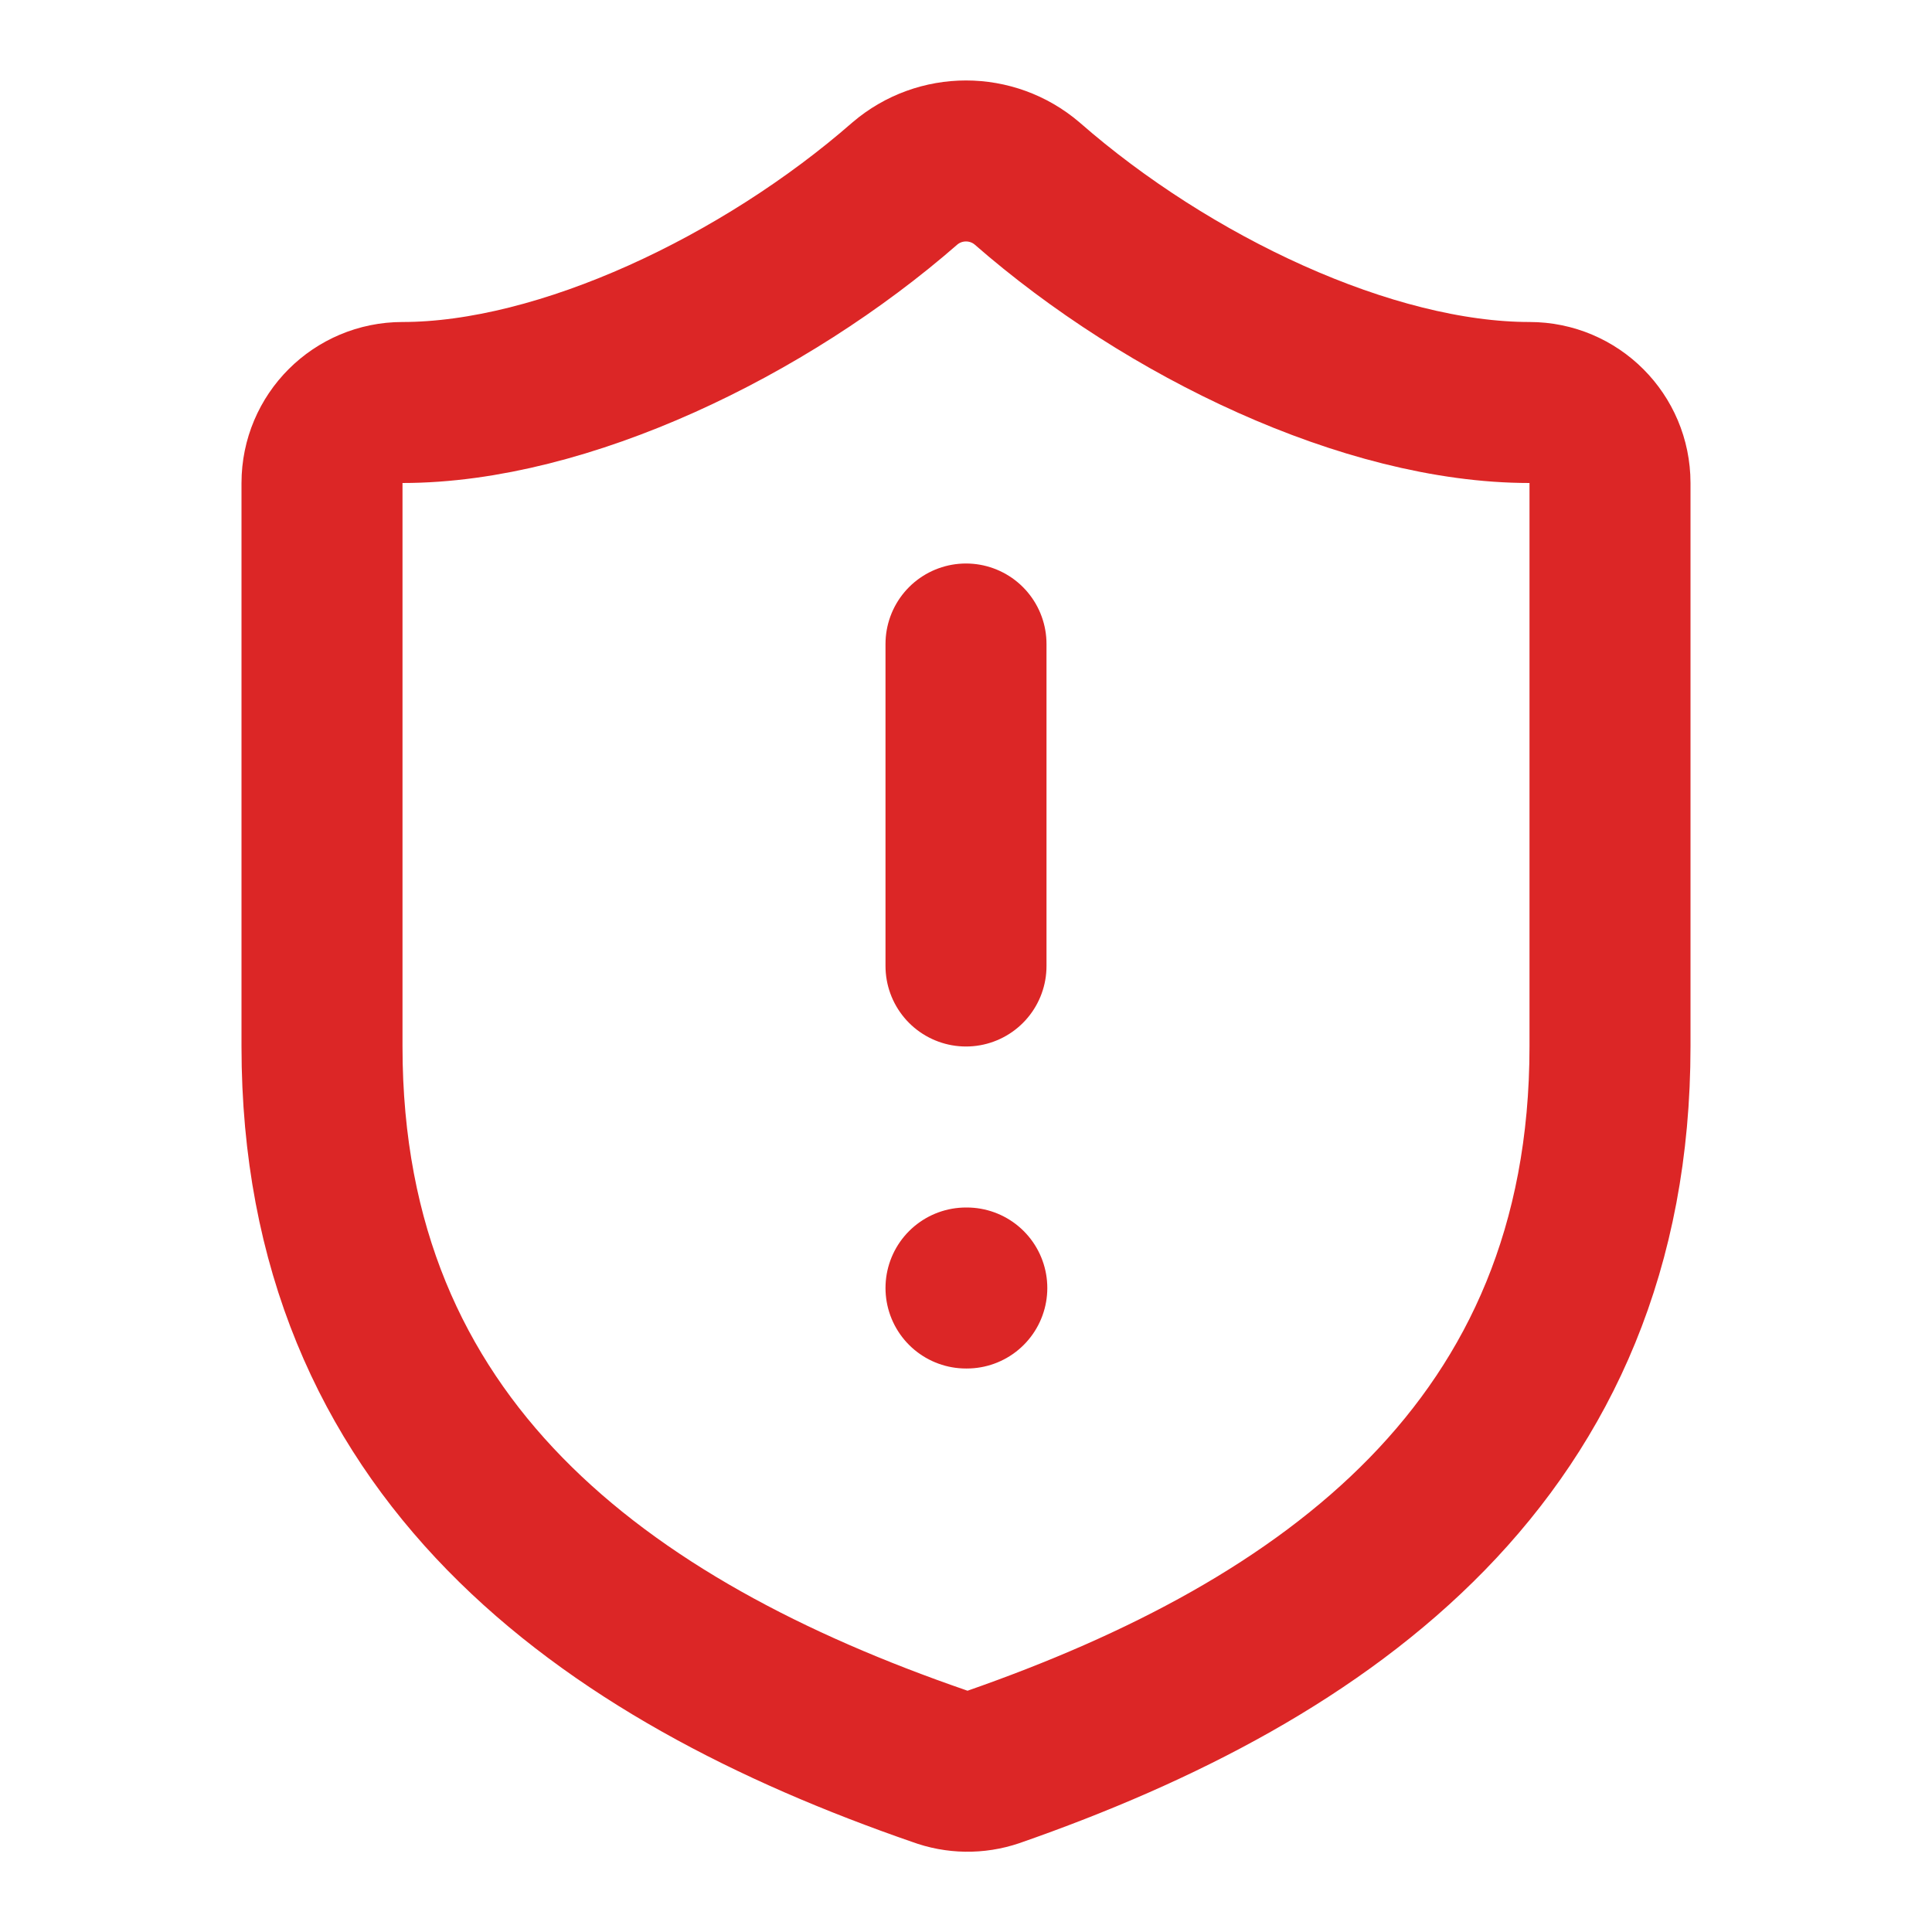
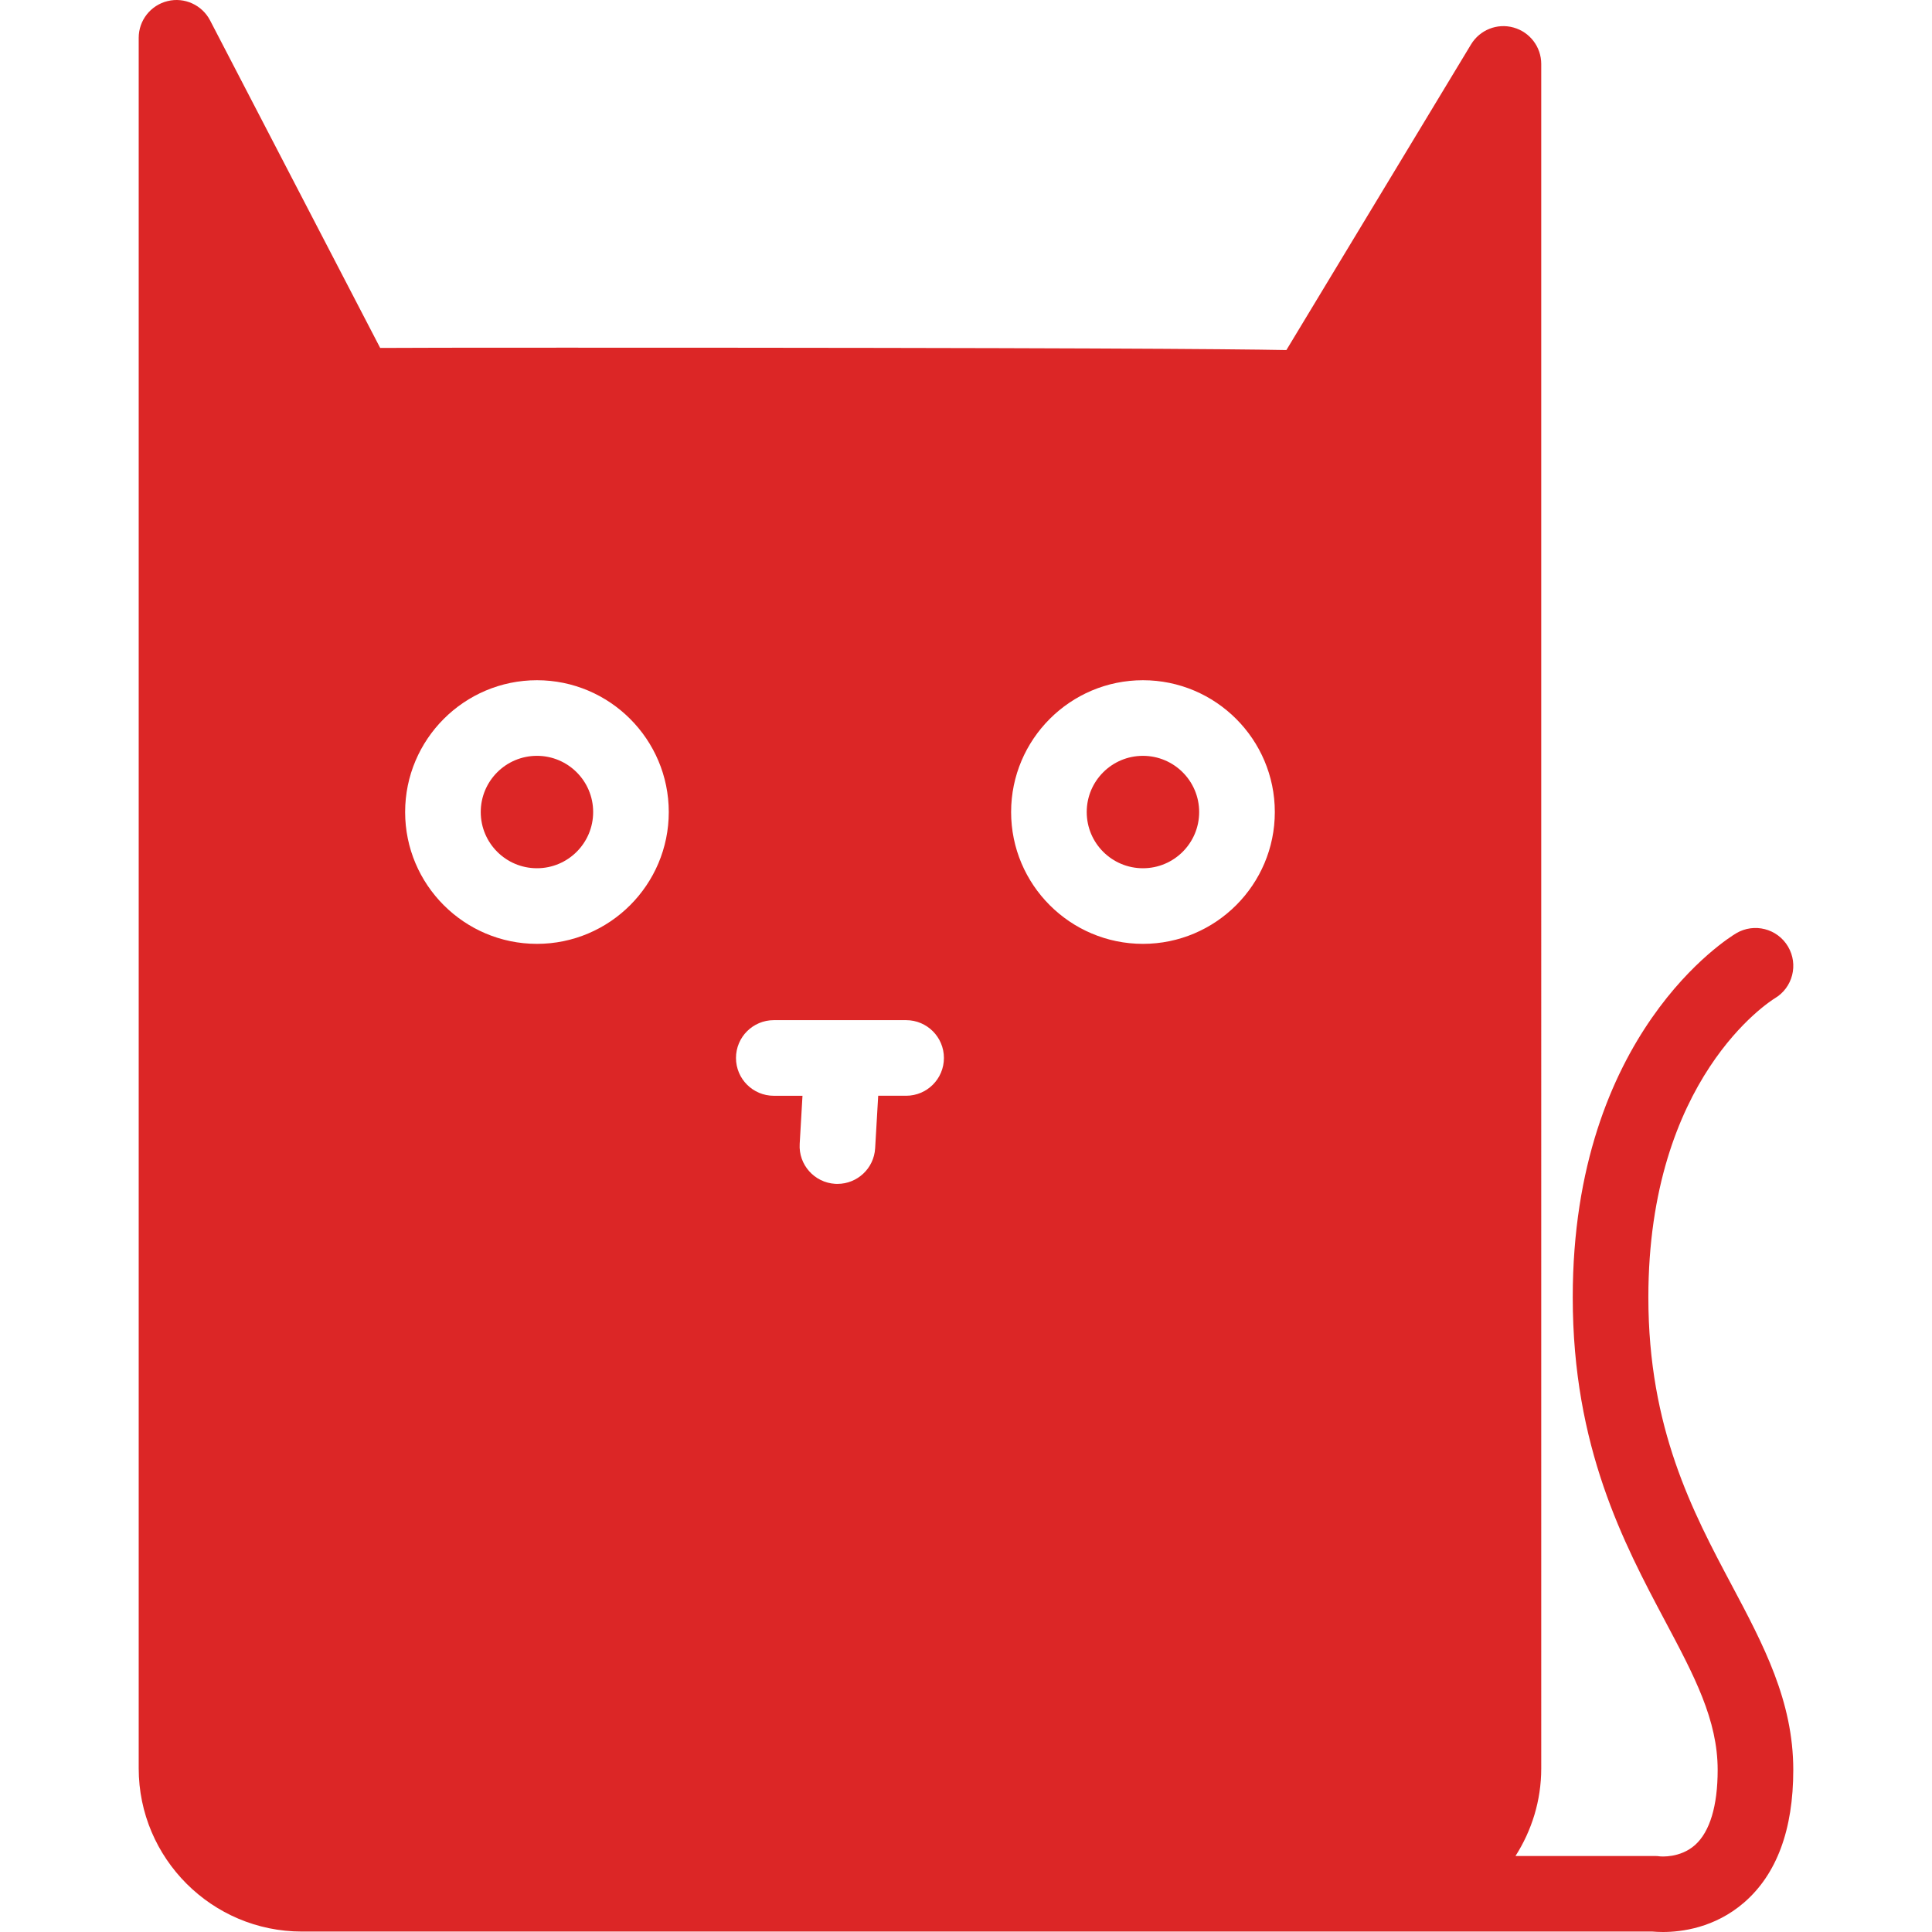
- <svg xmlns="http://www.w3.org/2000/svg" class="lucide lucide-shield-alert" width="24" height="24" viewBox="0 0 24 24" fill="none" stroke="#DC2626" stroke-width="2" stroke-linecap="round" stroke-linejoin="round">
-   <path d="M20 13c0 5-3.5 7.5-7.66 8.95a1 1 0 0 1-.67-.01C7.5 20.5 4 18 4 13V6a1 1 0 0 1 1-1c2 0 4.5-1.2 6.24-2.72a1.17 1.17 0 0 1 1.52 0C14.51 3.81 17 5 19 5a1 1 0 0 1 1 1z" />
-   <path d="M12 8v4" />
-   <path d="M12 16h.01" />
+ <svg xmlns="http://www.w3.org/2000/svg" t="1792153258713" class="icon" viewBox="0 0 1024 1024" version="1.1" p-id="18477" width="200" height="200">
+   <path d="M605.782 400.61c16.464 0 29.798 13.339 29.798 29.795 0 16.451-13.334 29.785-29.798 29.785-16.449 0-29.795-13.332-29.795-29.785C575.986 413.946 589.33 400.61 605.782 400.61z" p-id="18478" fill="#DC2626" />
+   <path d="M917.874 840.224c-20.728-38.995-44.21-83.206-44.21-152.583 0-116.069 64.38-156.902 67.002-158.505 9.524-5.635 12.654-17.926 7.018-27.45-5.648-9.542-17.95-12.669-27.462-7.033-3.535 2.103-86.637 52.916-86.637 192.988 0 79.369 27.109 130.392 48.883 171.394 15.615 29.352 27.93 52.56 27.93 79.084 0 19.007-4.136 32.729-11.949 39.735-7.958 7.122-18.356 6.066-18.551 6.066-0.952-0.143-1.93-0.208-2.897-0.208l-73.758 0c8.584-13.438 13.646-29.328 13.646-46.432L816.888 33.9c0-8.995-6.002-16.889-14.677-19.308-8.649-2.439-17.874 1.244-22.529 8.943l-97.871 162.001c-30.03-0.571-118.273-1.259-382.429-1.259-56.09 0-83.851 0.04-97.876 0.139L111.346 10.813c-4.265-8.206-13.626-12.439-22.534-10.234-8.983 2.192-15.298 10.234-15.298 19.464l0 917.213c0 47.696 38.793 86.508 86.501 86.508L466.224 1023.765l264.169 0 145.512 0c1.316 0.116 3.181 0.235 5.504 0.235 9.799 0 27.423-2.179 42.946-15.578 17.324-14.977 26.119-38.627 26.119-70.329C950.477 901.603 934.651 871.781 917.874 840.224zM284.595 500.264c-38.523 0-69.867-31.336-69.867-69.859 0-38.53 31.356-69.872 69.867-69.872 38.518 0 69.867 31.341 69.867 69.872C354.462 468.928 323.126 500.264 284.595 500.264zM480.26 580.771l-14.799 0-1.618 27.838c-0.614 10.647-9.445 18.878-19.986 18.878-0.386 0-0.782-0.012-1.175-0.027-11.043-0.653-19.489-10.135-18.831-21.161l1.482-25.515-15.204 0c-11.058 0-20.041-8.963-20.041-20.038 0-11.078 8.983-20.041 20.041-20.041l70.134 0c11.063 0 20.038 8.963 20.038 20.041C500.299 571.82 491.323 580.771 480.26 580.771zM605.782 500.264c-38.523 0-69.872-31.336-69.872-69.859 0-38.53 31.361-69.872 69.872-69.872 38.538 0 69.899 31.341 69.899 69.872C675.678 468.928 644.319 500.264 605.782 500.264z" p-id="18479" fill="#DC2626" />
+   <path d="M284.595 430.397m-29.79 0a12.042 12.042 0 1 0 59.58 0 12.042 12.042 0 1 0-59.58 0Z" p-id="18480" fill="#DC2626" />
</svg>
